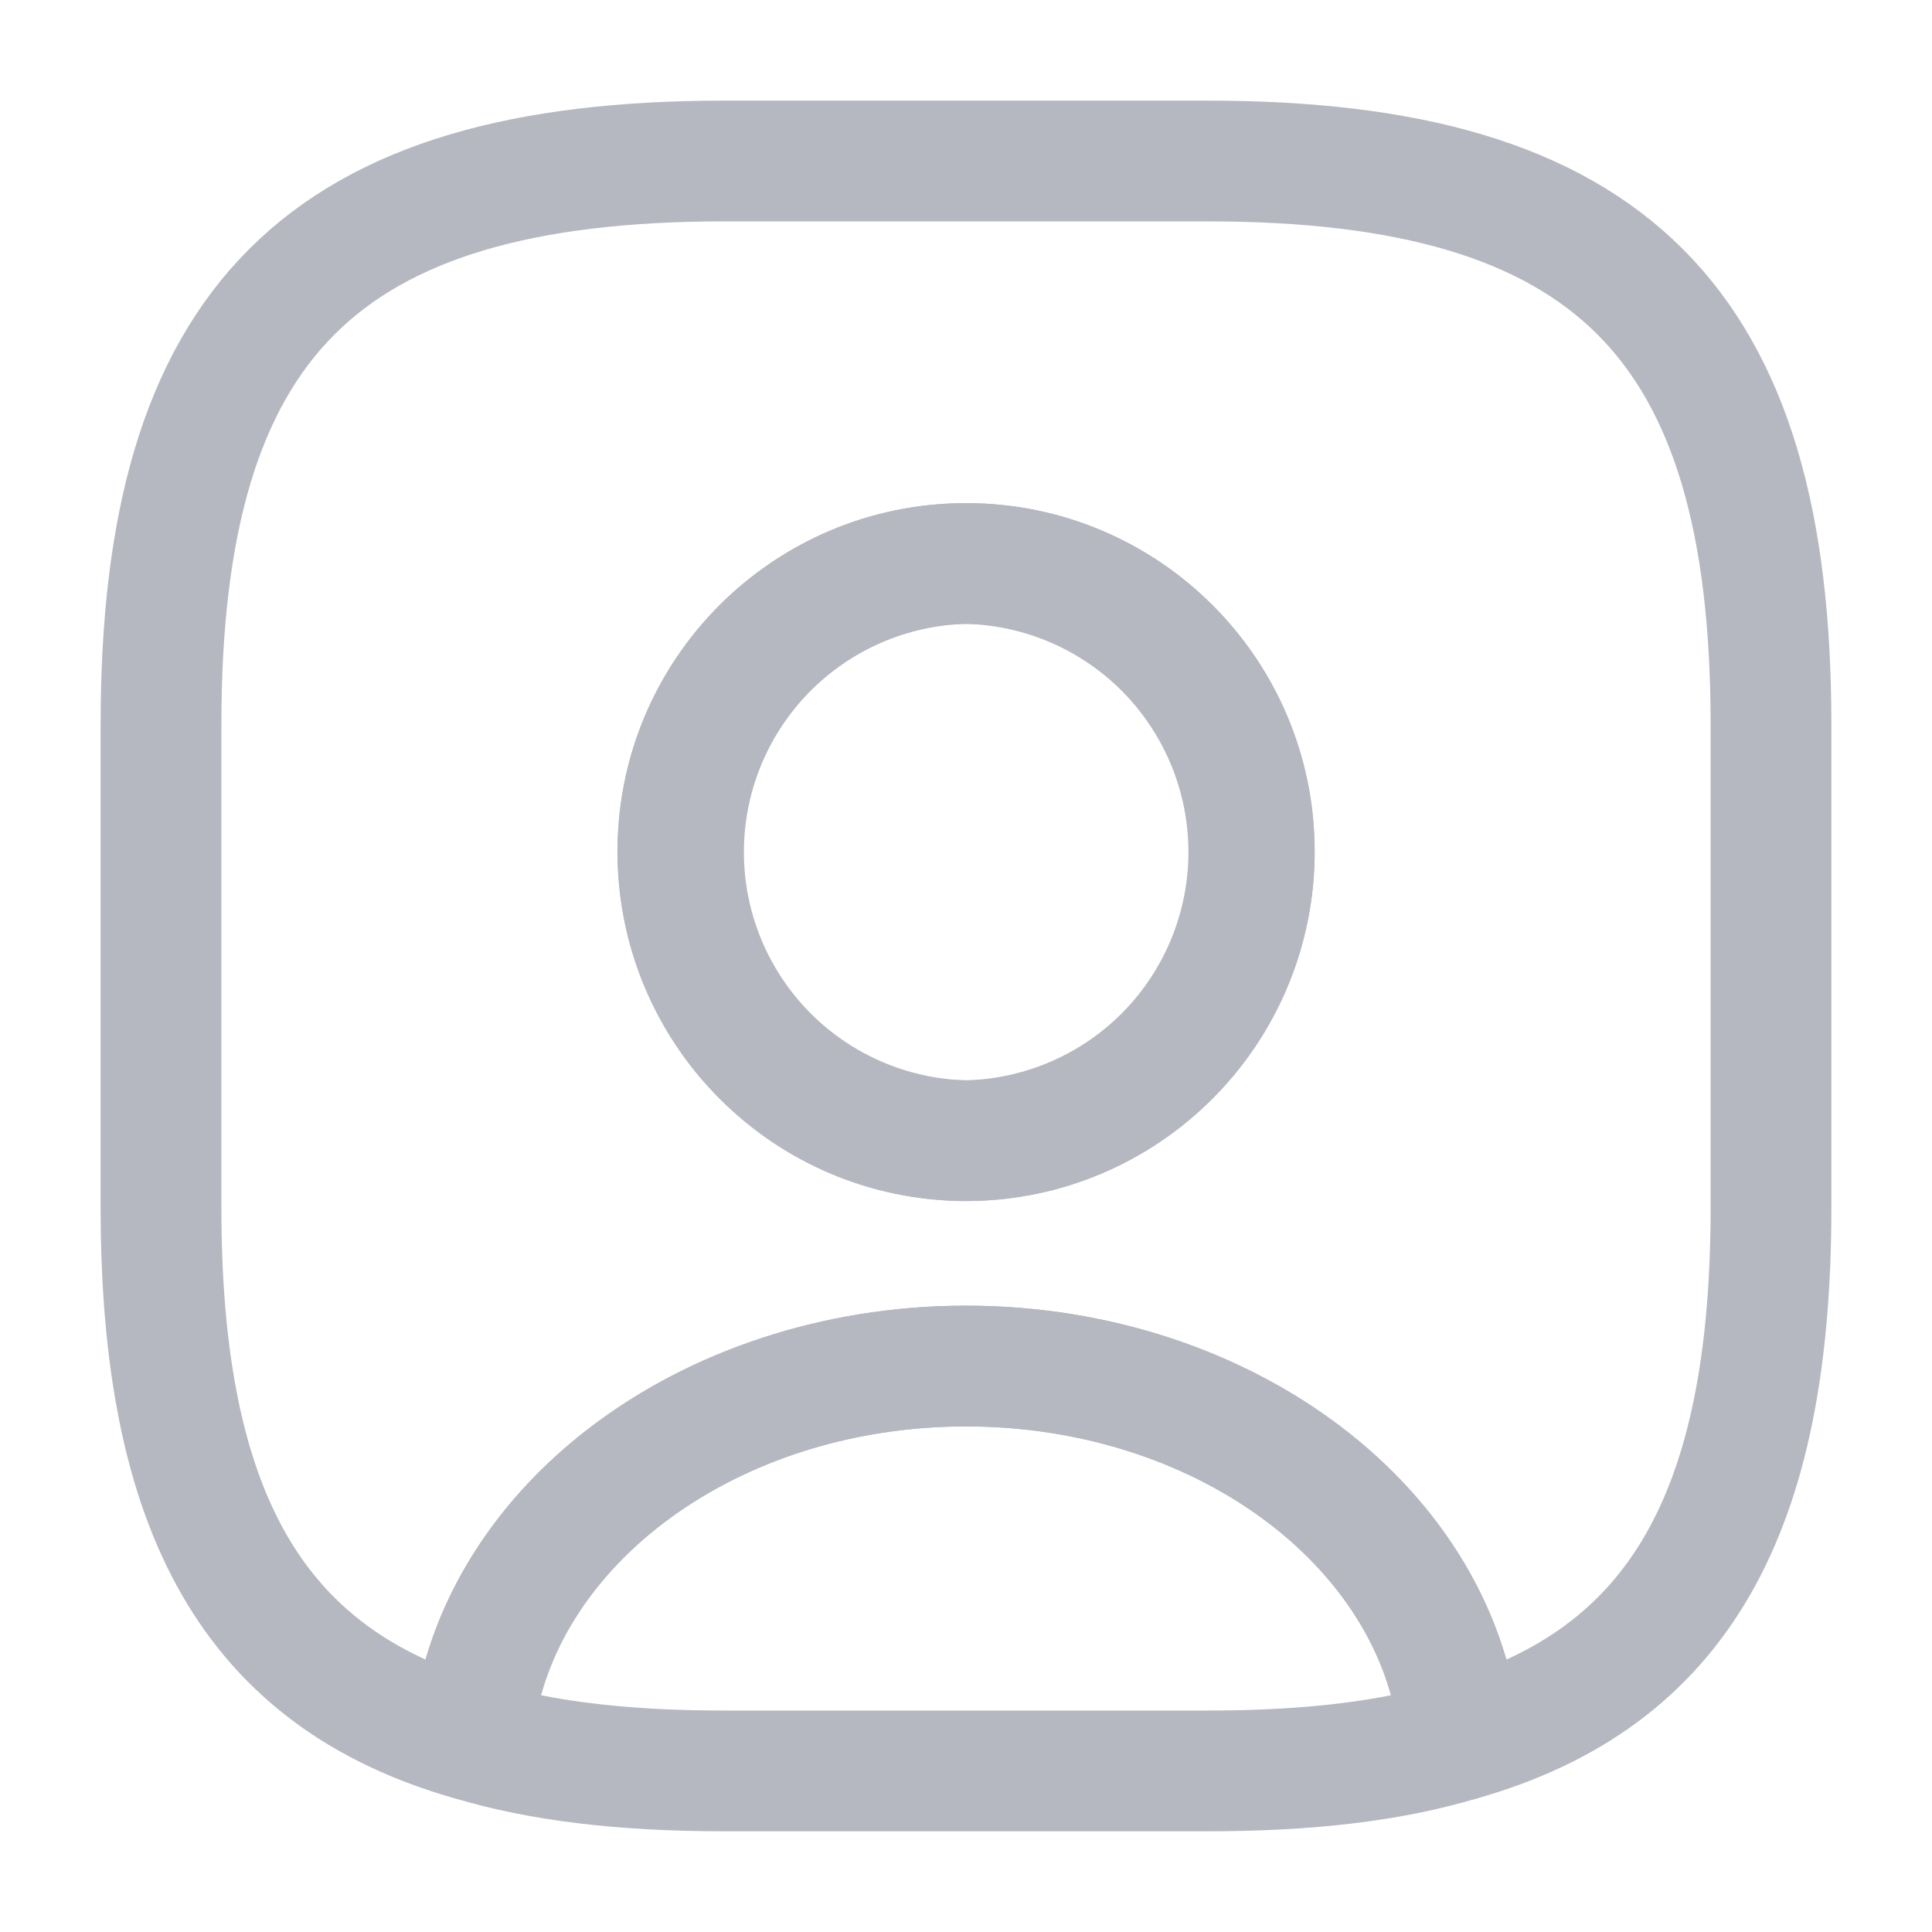
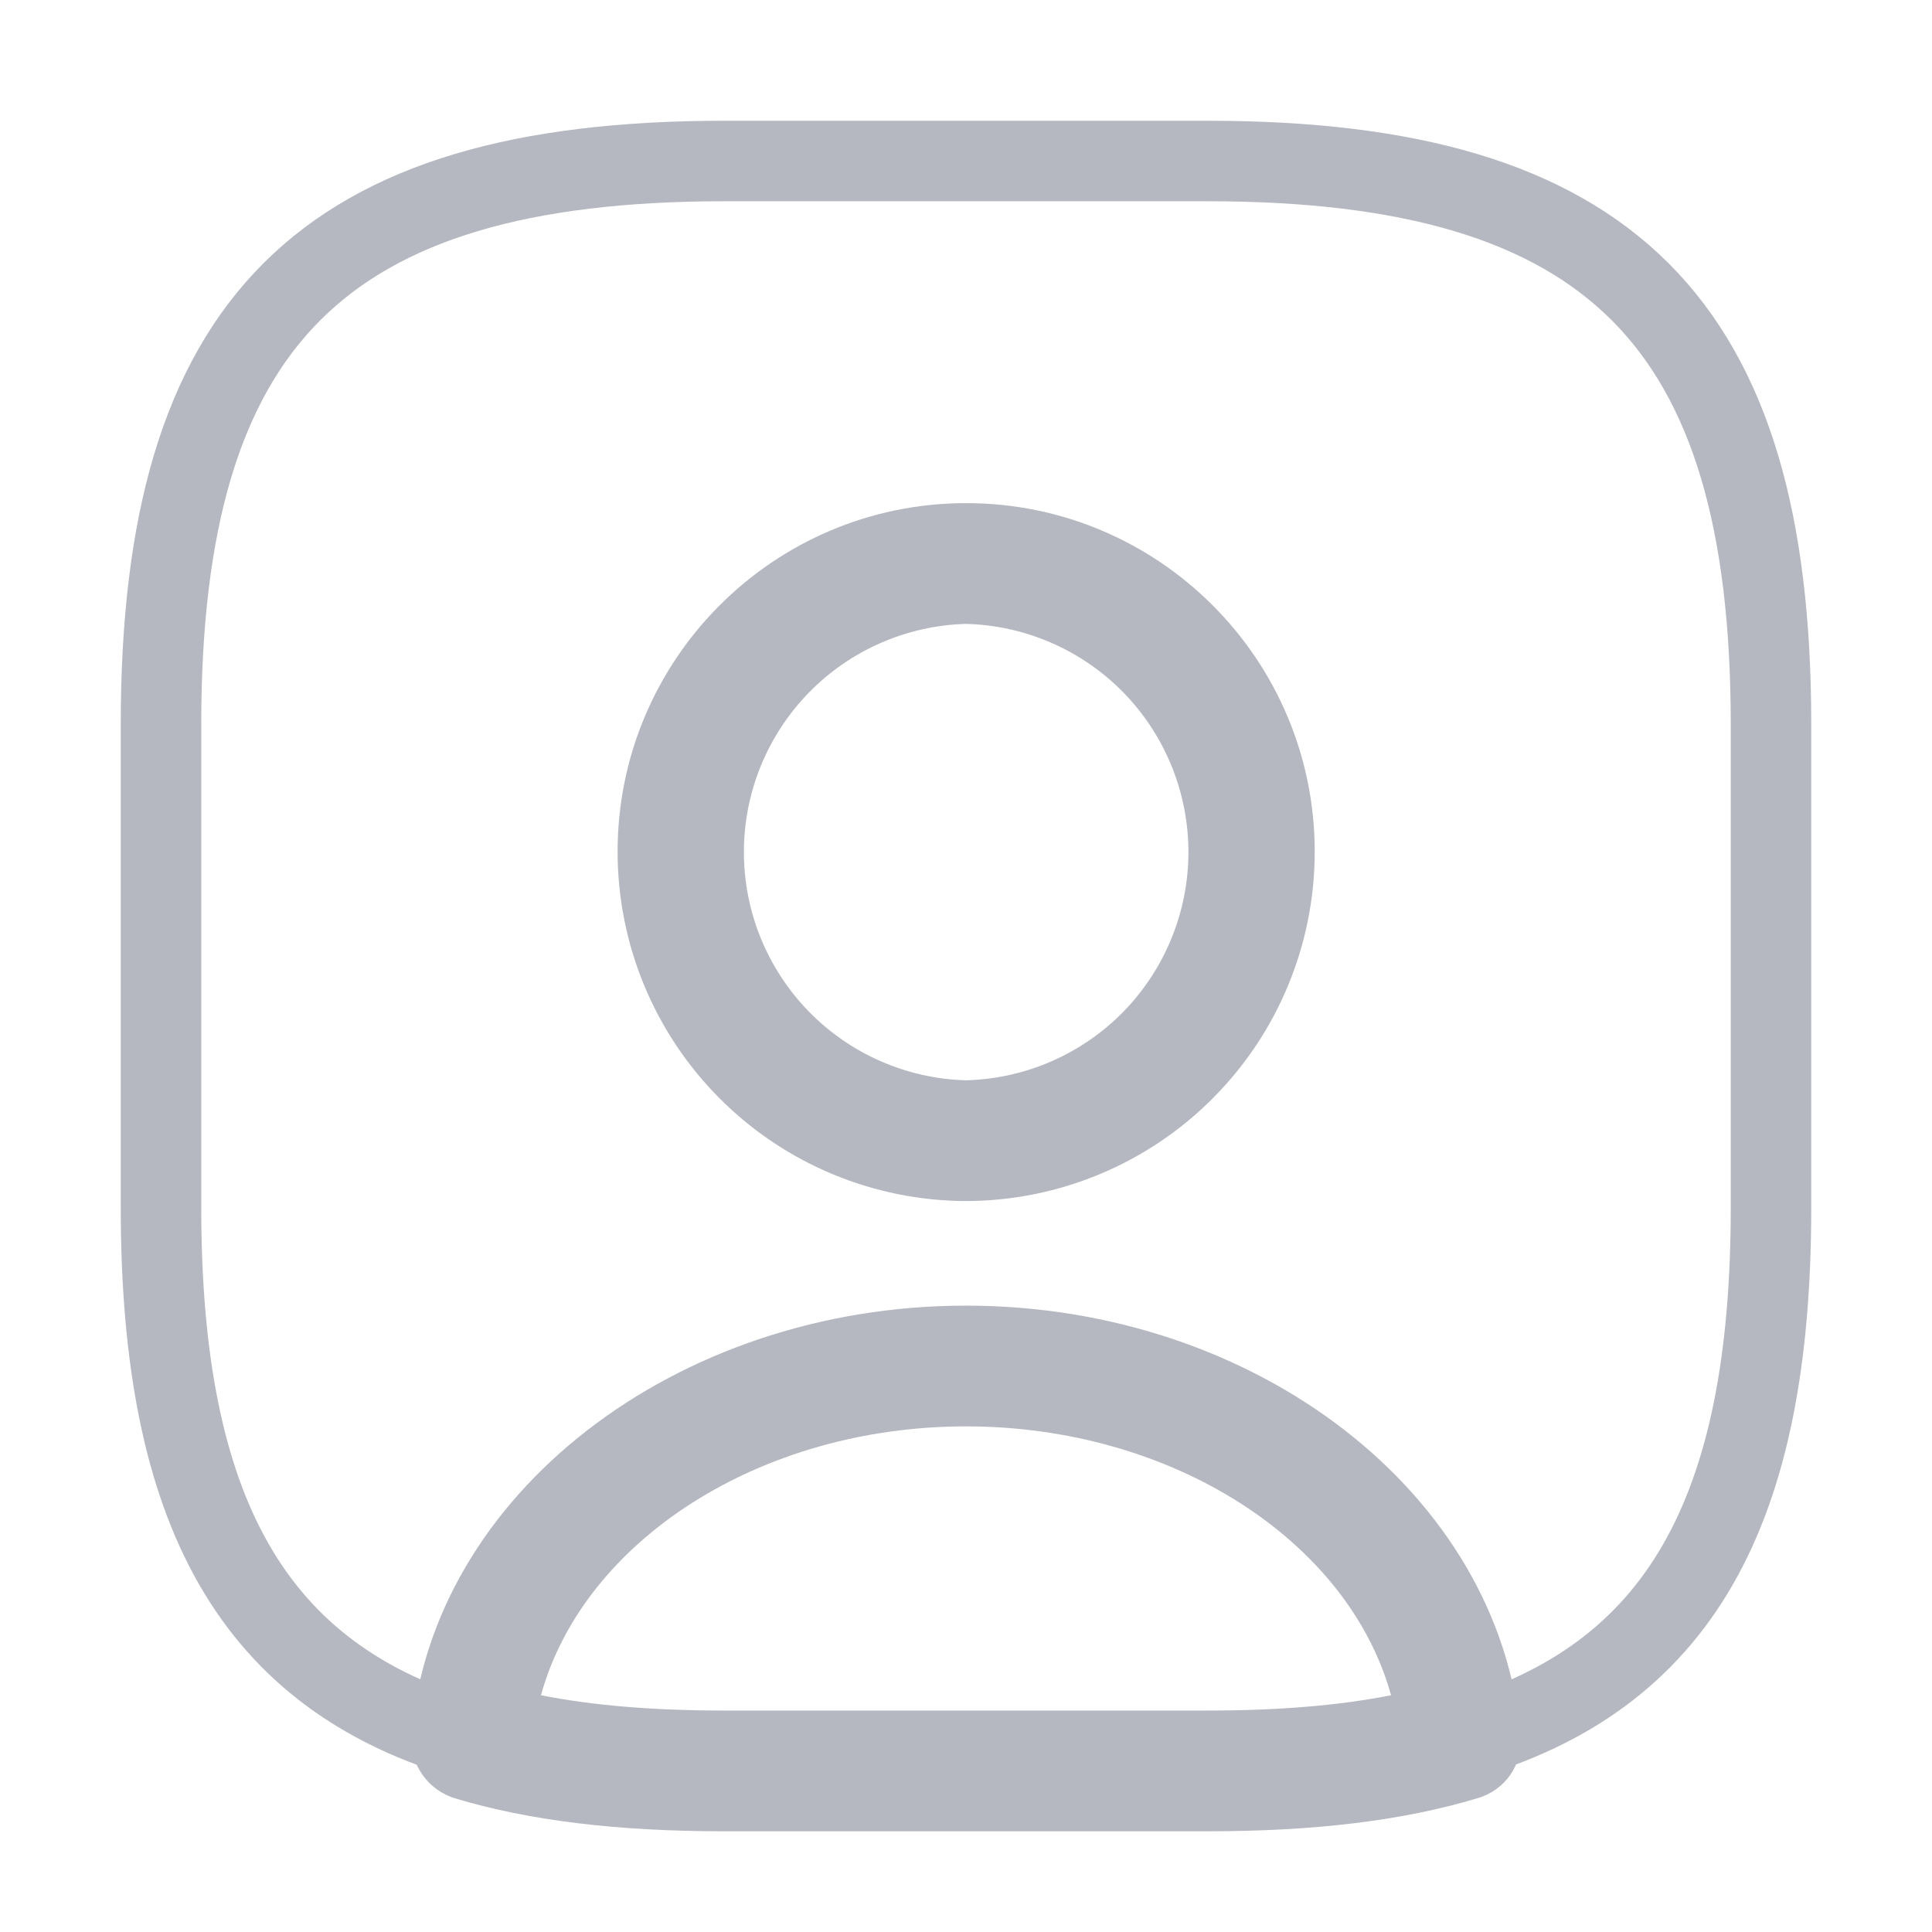
<svg xmlns="http://www.w3.org/2000/svg" width="24" height="24" viewBox="0 0 24 24" fill="none">
  <path d="M15 22.749H9C7.68 22.749 6.58 22.619 5.65 22.339C5.486 22.288 5.343 22.184 5.245 22.043C5.147 21.901 5.099 21.731 5.11 21.559C5.36 18.569 8.39 16.219 12 16.219C15.61 16.219 18.63 18.559 18.89 21.559C18.92 21.919 18.7 22.239 18.35 22.339C17.42 22.619 16.32 22.749 15 22.749ZM6.72 21.059C7.38 21.189 8.13 21.249 9 21.249H15C15.87 21.249 16.62 21.189 17.28 21.059C16.75 19.139 14.56 17.719 12 17.719C9.44 17.719 7.25 19.139 6.72 21.059Z" fill="#B5B8C0" />
-   <path d="M15 2H9C4 2 2 4 2 9V15C2 18.78 3.14 20.85 5.86 21.62C6.08 19.02 8.75 16.97 12 16.97C15.25 16.97 17.92 19.02 18.14 21.62C20.86 20.85 22 18.78 22 15V9C22 4 20 2 15 2ZM12 14.17C10.02 14.17 8.42 12.56 8.42 10.58C8.42 8.6 10.02 7 12 7C13.98 7 15.58 8.6 15.58 10.58C15.58 12.56 13.98 14.17 12 14.17Z" stroke="#B5B8C0" stroke-width="1.5" stroke-linecap="round" stroke-linejoin="round" />
+   <path d="M15 2H9C4 2 2 4 2 9V15C2 18.78 3.14 20.85 5.86 21.62C6.08 19.02 8.75 16.97 12 16.97C15.25 16.97 17.92 19.02 18.14 21.62C20.86 20.85 22 18.78 22 15V9C22 4 20 2 15 2ZM12 14.17C10.02 14.17 8.42 12.56 8.42 10.58C8.42 8.6 10.02 7 12 7C13.98 7 15.58 8.6 15.58 10.58C15.58 12.56 13.98 14.17 12 14.17Z" stroke="#B5B8C0" strokeWidth="1.5" strokeLinecap="round" stroke-linejoin="round" />
  <path d="M12.002 14.92C10.853 14.917 9.751 14.459 8.94 13.645C8.128 12.832 7.672 11.729 7.672 10.58C7.672 8.19 9.612 6.25 12.002 6.25C14.392 6.25 16.332 8.19 16.332 10.58C16.332 11.729 15.876 12.832 15.064 13.645C14.253 14.459 13.151 14.917 12.002 14.92ZM12.002 7.75C11.263 7.77 10.561 8.077 10.046 8.606C9.53 9.136 9.241 9.846 9.241 10.585C9.241 11.324 9.53 12.034 10.046 12.564C10.561 13.093 11.263 13.4 12.002 13.42C12.741 13.4 13.443 13.093 13.959 12.564C14.474 12.034 14.763 11.324 14.763 10.585C14.763 9.846 14.474 9.136 13.959 8.606C13.443 8.077 12.741 7.77 12.002 7.75Z" fill="#B5B8C0" />
</svg>
